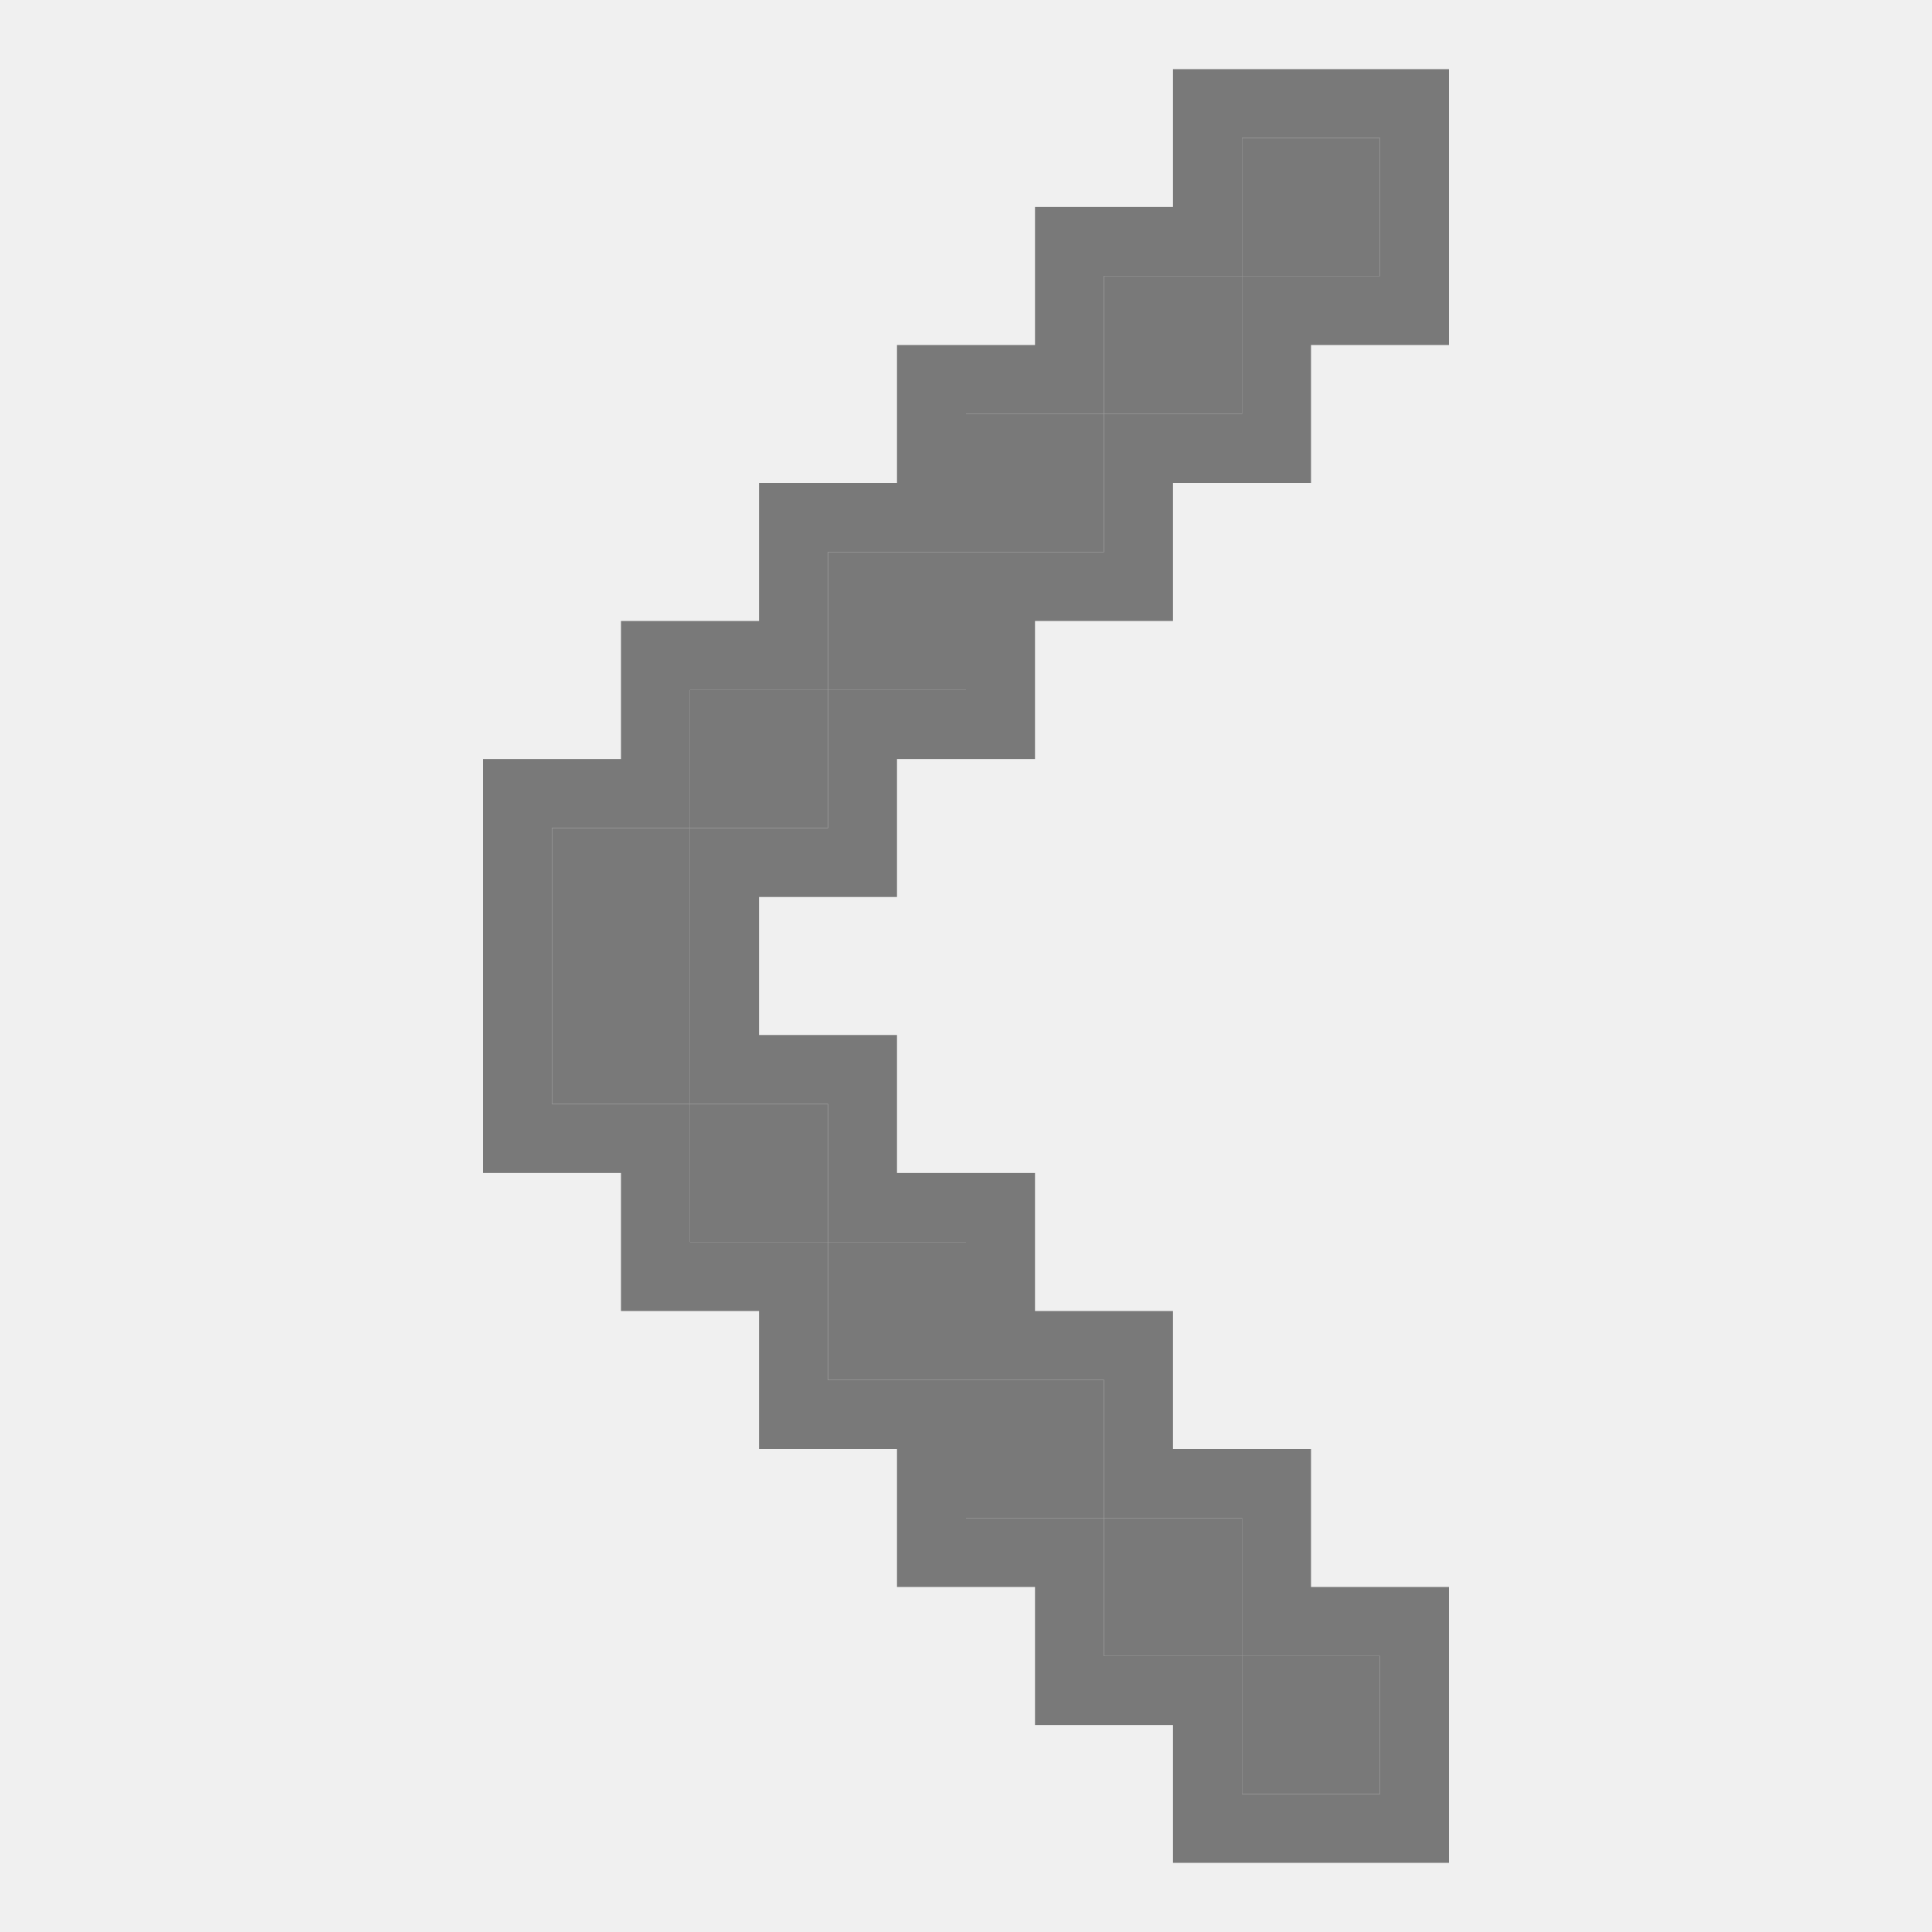
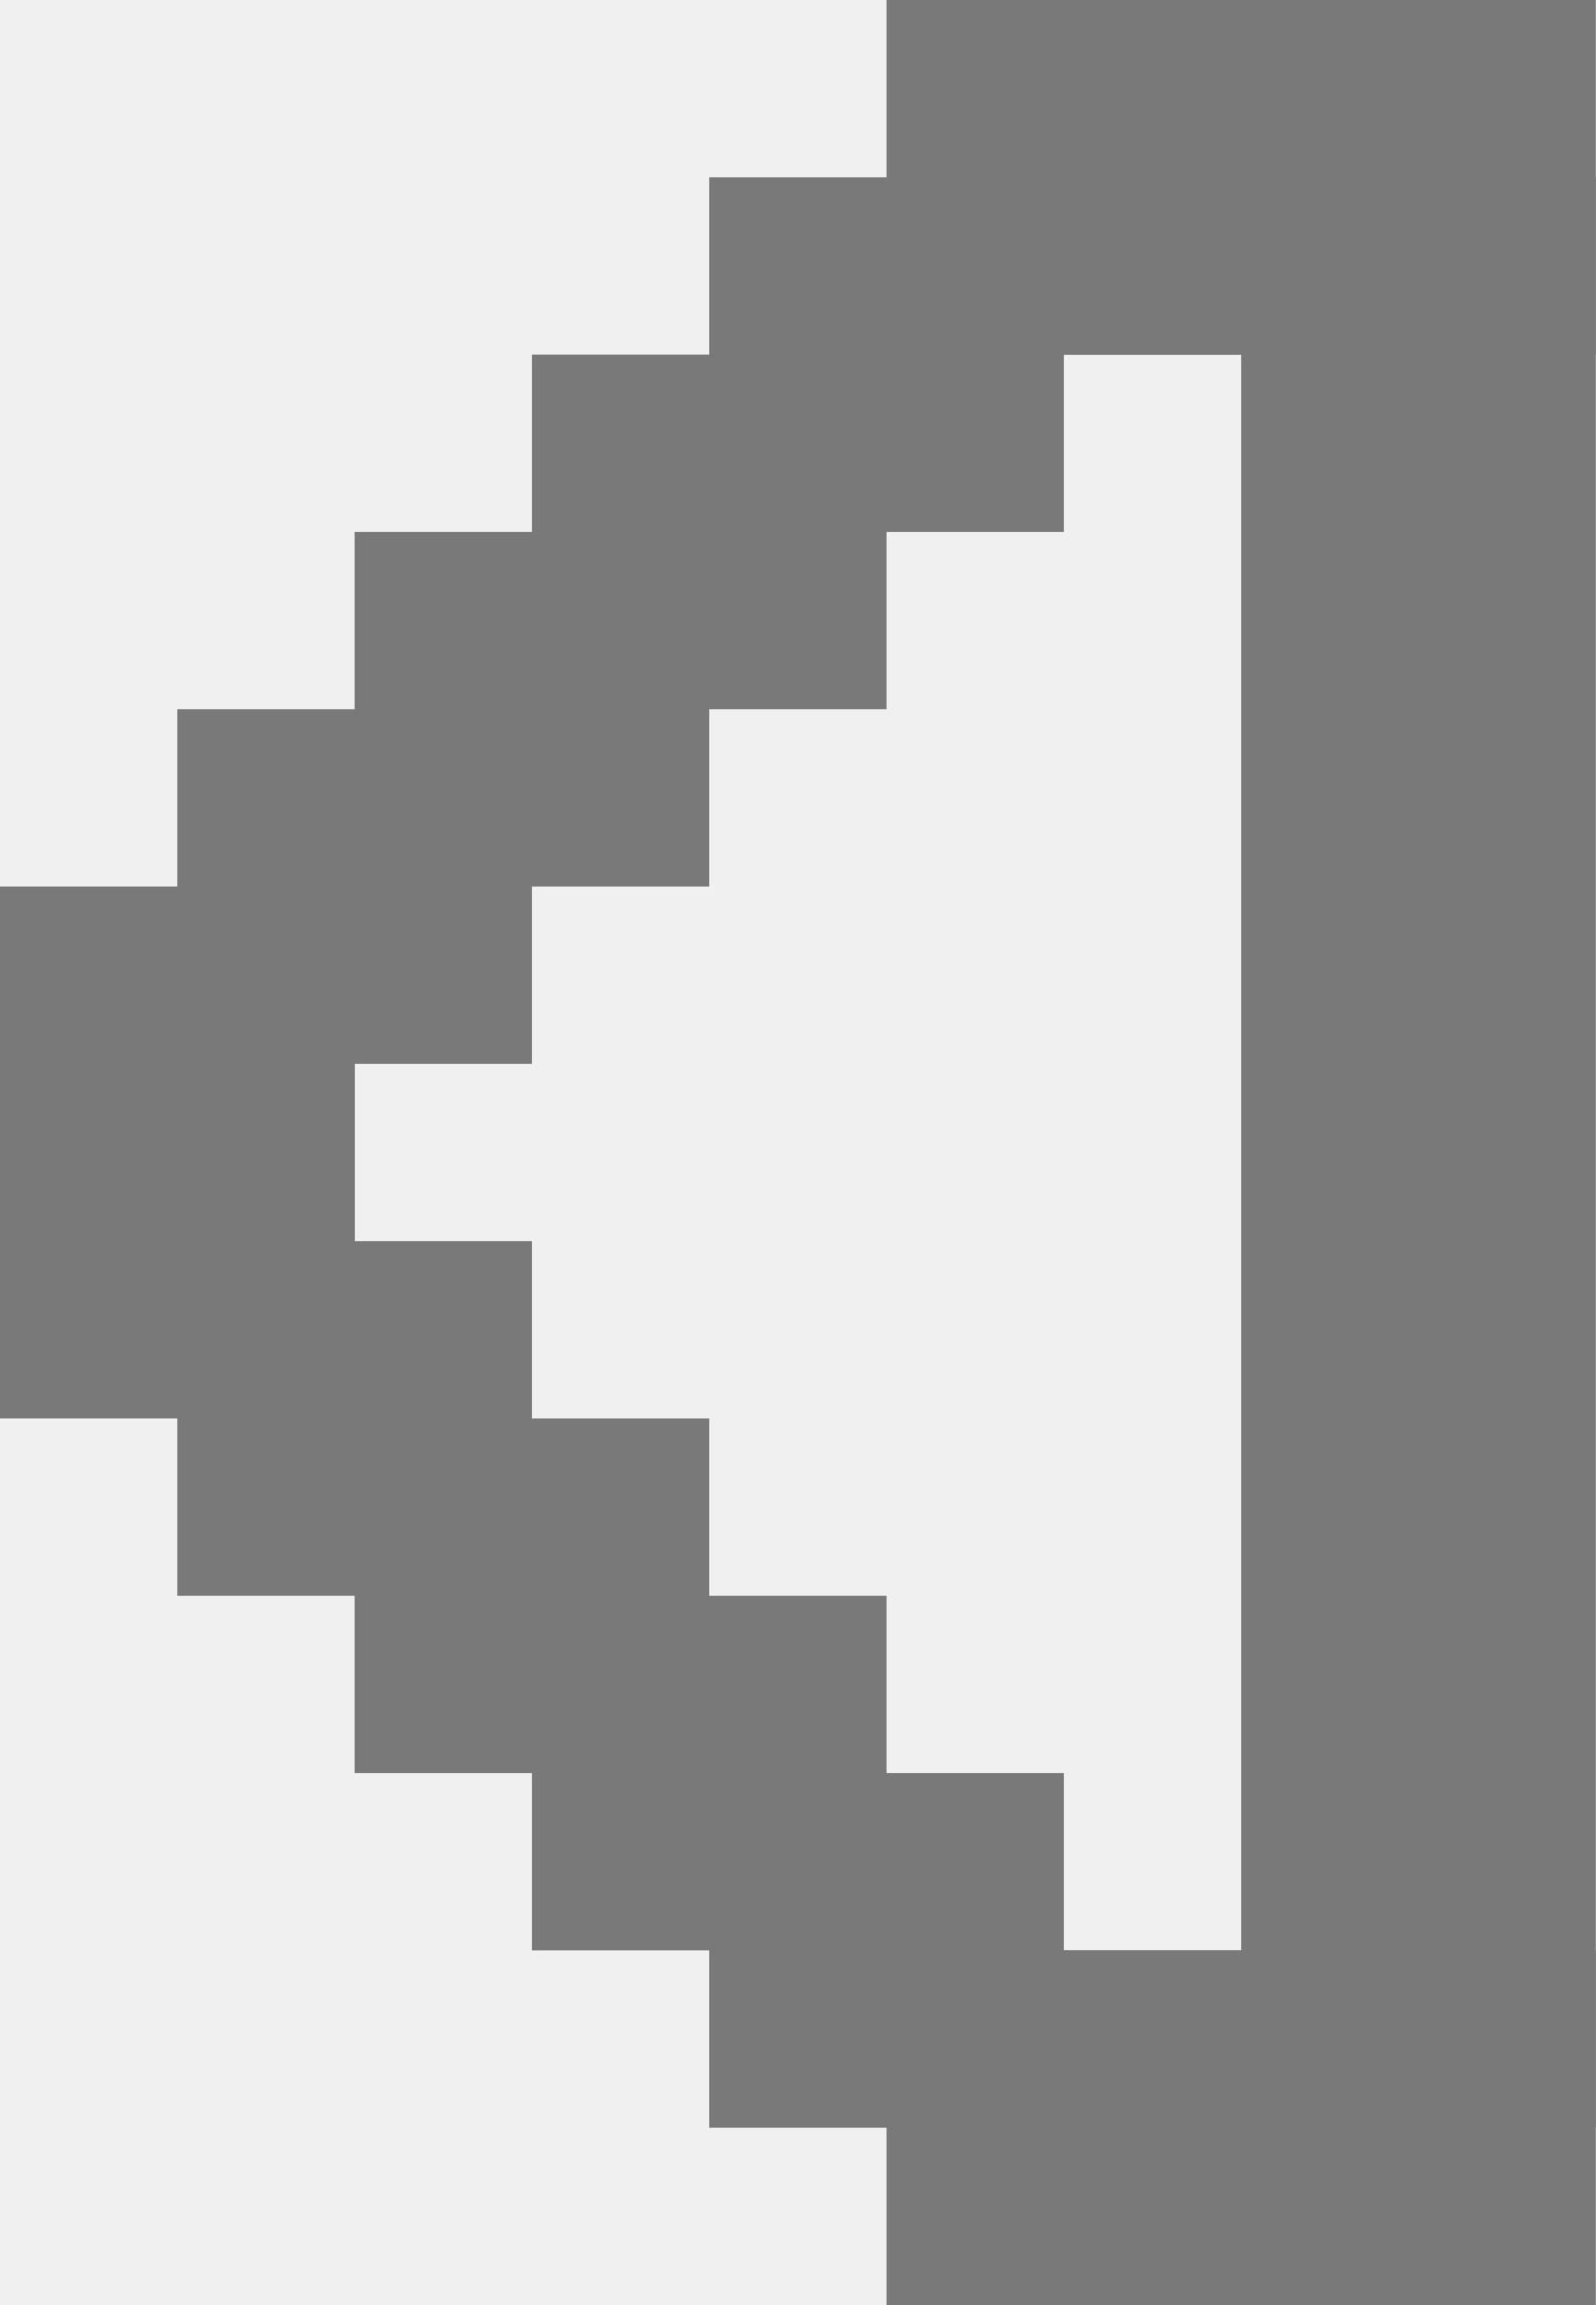
- <svg xmlns="http://www.w3.org/2000/svg" width="28" height="28" viewBox="0 0 28 28" fill="none">
-   <mask id="path-1-outside-1_470_32736" maskUnits="userSpaceOnUse" x="7" y="1" width="14" height="26" fill="black">
-     <rect fill="white" x="7" y="1" width="14" height="26" />
-     <path fill-rule="evenodd" clip-rule="evenodd" d="M18 2H20V4H18V6H16V8H14V10H12V12H10V14V16H12V18H14V20H16V22H18V24H20V26H18V24H16V22H14V20H12V18H10V16H8V14V12H10V10H12V8H14V6H16V4H18V2Z" />
-   </mask>
-   <path fill-rule="evenodd" clip-rule="evenodd" d="M18 2H20V4H18V6H16V8H14V10H12V12H10V14V16H12V18H14V20H16V22H18V24H20V26H18V24H16V22H14V20H12V18H10V16H8V14V12H10V10H12V8H14V6H16V4H18V2Z" fill="#797979" />
-   <path d="M20 2V1H21V2H20ZM18 2H17V1H18V2ZM20 4H21V5H20V4ZM18 6H19V7H18V6ZM16 8H17V9H16V8ZM14 10H15V11H14V10ZM12 12H13V13H12V12ZM12 16V15H13V16H12ZM14 18V17H15V18H14ZM16 20V19H17V20H16ZM18 22V21H19V22H18ZM20 24V23H21V24H20ZM20 26H21V27H20V26ZM18 26V27H17V26H18ZM16 24V25H15V24H16ZM14 22V23H13V22H14ZM12 20V21H11V20H12ZM10 18V19H9V18H10ZM8 16V17H7V16H8ZM8 12H7V11H8V12ZM10 10H9V9H10V10ZM12 8H11V7H12V8ZM14 6H13V5H14V6ZM16 4H15V3H16V4ZM20 3H18V1H20V3ZM19 4V2H21V4H19ZM18 3H20V5H18V3ZM17 6V4H19V6H17ZM16 5H18V7H16V5ZM15 8V6H17V8H15ZM14 7H16V9H14V7ZM13 10V8H15V10H13ZM12 9H14V11H12V9ZM11 12V10H13V12H11ZM10 11H12V13H10V11ZM9 14V12H11V14H9ZM9 16V14H11V16H9ZM12 17H10V15H12V17ZM11 18V16H13V18H11ZM14 19H12V17H14V19ZM13 20V18H15V20H13ZM14 19H16V21H14V19ZM17 20V22H15V20H17ZM18 23H16V21H18V23ZM17 24V22H19V24H17ZM20 25H18V23H20V25ZM19 26V24H21V26H19ZM18 25H20V27H18V25ZM19 24V26H17V24H19ZM16 23H18V25H16V23ZM17 22V24H15V22H17ZM16 23H14V21H16V23ZM13 22V20H15V22H13ZM12 19H14V21H12V19ZM13 18V20H11V18H13ZM10 17H12V19H10V17ZM11 16V18H9V16H11ZM8 15H10V17H8V15ZM9 14V16H7V14H9ZM9 12V14H7V12H9ZM10 13H8V11H10V13ZM11 10V12H9V10H11ZM12 11H10V9H12V11ZM13 8V10H11V8H13ZM14 9H12V7H14V9ZM15 6V8H13V6H15ZM16 7H14V5H16V7ZM17 4V6H15V4H17ZM18 5H16V3H18V5ZM19 2V4H17V2H19Z" fill="#797979" mask="url(#path-1-outside-1_470_32736)" />
+ <svg xmlns="http://www.w3.org/2000/svg" width="18" height="26" viewBox="0 0 18 26" fill="none">
+   <rect x="0.5" y="-0.5" width="3" height="3" transform="matrix(-1 0 0 1 4 11)" fill="#797979" stroke="#797979" />
+   <rect x="0.5" y="-0.5" width="3" height="3" transform="matrix(-1 0 0 1 6 9)" fill="#797979" stroke="#797979" />
+   <rect x="0.5" y="-0.5" width="3" height="3" transform="matrix(-1 0 0 1 8 7)" fill="#797979" stroke="#797979" />
+   <rect x="0.5" y="-0.5" width="3" height="3" transform="matrix(-1 0 0 1 10 5)" fill="#797979" stroke="#797979" />
+   <rect x="0.5" y="-0.5" width="3" height="3" transform="matrix(-1 0 0 1 12 3)" fill="#797979" stroke="#797979" />
+   <rect x="0.5" y="-0.5" width="3" height="3" transform="matrix(-1 0 0 1 14 1)" fill="#797979" stroke="#797979" />
+   <rect x="0.5" y="-0.5" width="3" height="3" transform="matrix(-1 0 0 1 16 1)" fill="#797979" stroke="#797979" />
+   <rect x="0.5" y="-0.5" width="3" height="3" transform="matrix(-1 0 0 1 18 1)" fill="#797979" stroke="#797979" />
+   <rect x="0.5" y="-0.5" width="3" height="3" transform="matrix(-1 0 0 1 4 13)" fill="#797979" stroke="#797979" />
+   <rect x="0.5" y="-0.5" width="3" height="3" transform="matrix(-1 0 0 1 6 15)" fill="#797979" stroke="#797979" />
+   <rect x="0.5" y="-0.5" width="3" height="3" transform="matrix(-1 0 0 1 8 17)" fill="#797979" stroke="#797979" />
+   <rect x="0.5" y="-0.5" width="3" height="3" transform="matrix(-1 0 0 1 10 19)" fill="#797979" stroke="#797979" />
+   <rect x="0.5" y="-0.5" width="3" height="3" transform="matrix(-1 0 0 1 12 21)" fill="#797979" stroke="#797979" />
+   <rect x="0.5" y="-0.5" width="3" height="3" transform="matrix(-1 0 0 1 14 23)" fill="#797979" stroke="#797979" />
+   <rect x="0.5" y="-0.5" width="3" height="3" transform="matrix(-1 0 0 1 16 23)" fill="#797979" stroke="#797979" />
+   <rect x="0.5" y="-0.5" width="3" height="3" transform="matrix(-1 0 0 1 18 23)" fill="#797979" stroke="#797979" />
+   <rect x="0.5" y="-0.5" width="3" height="21" transform="matrix(-1 0 0 1 18 3)" fill="#797979" stroke="#797979" />
</svg>
